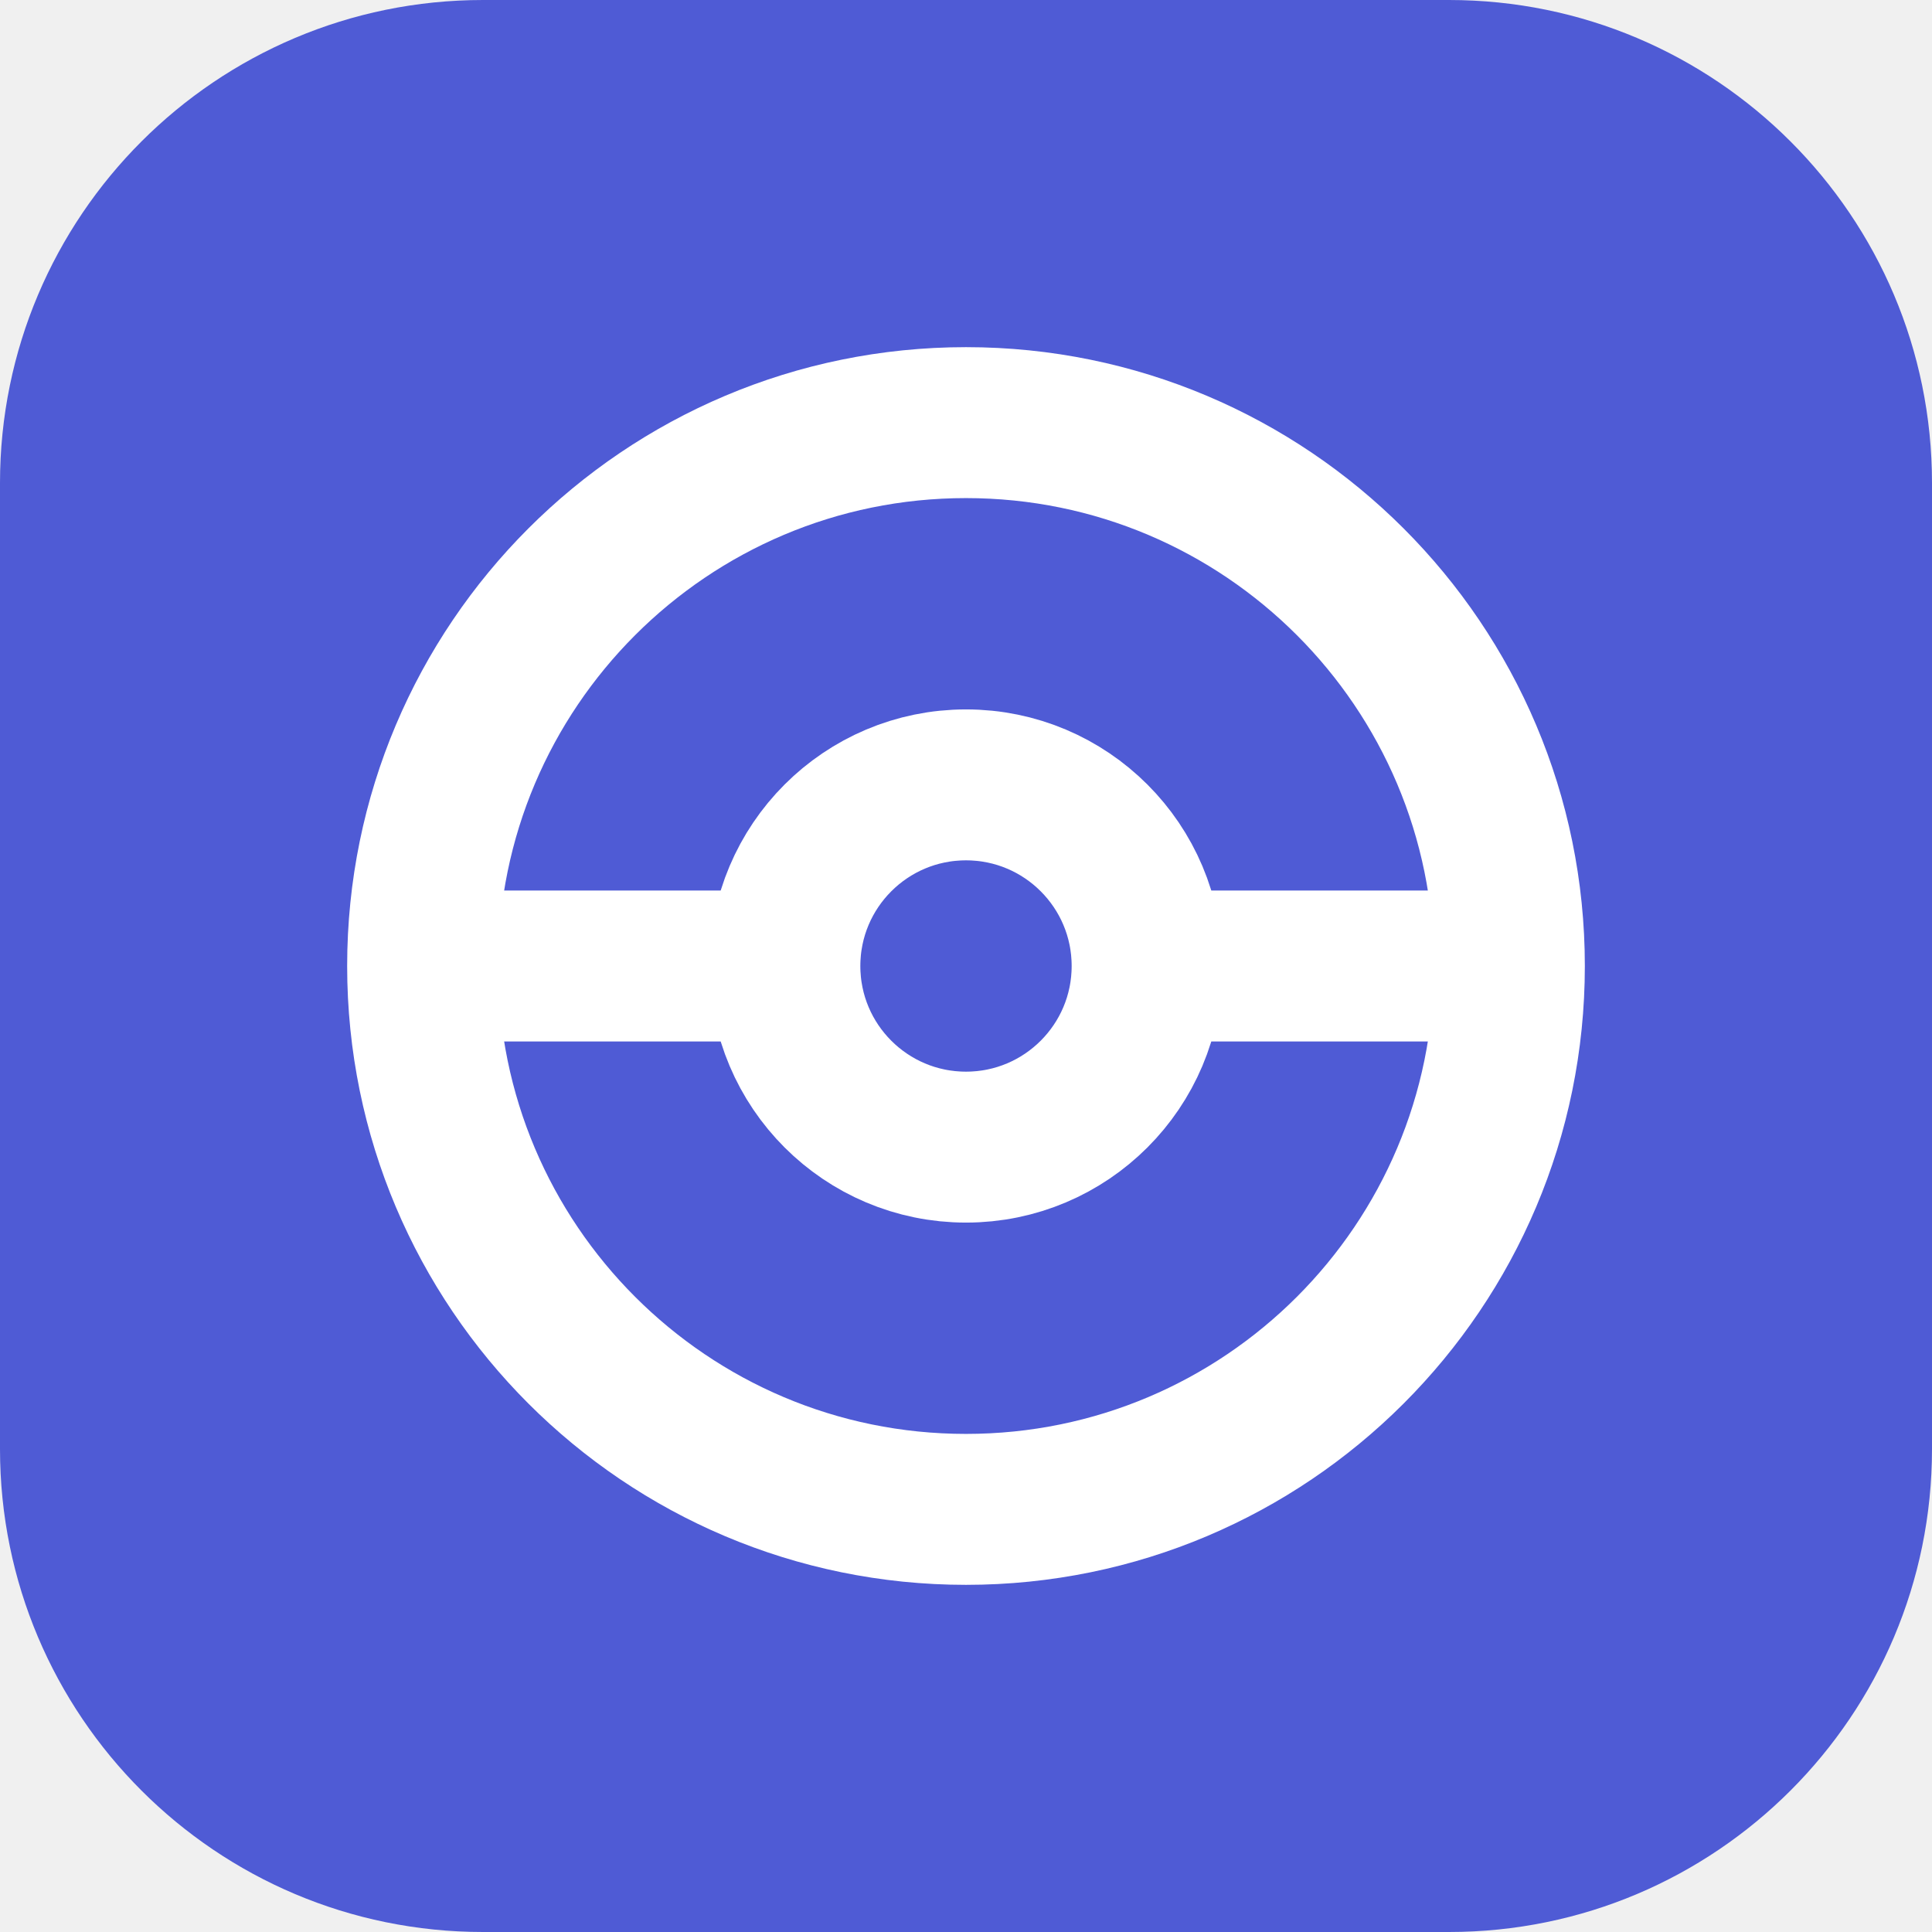
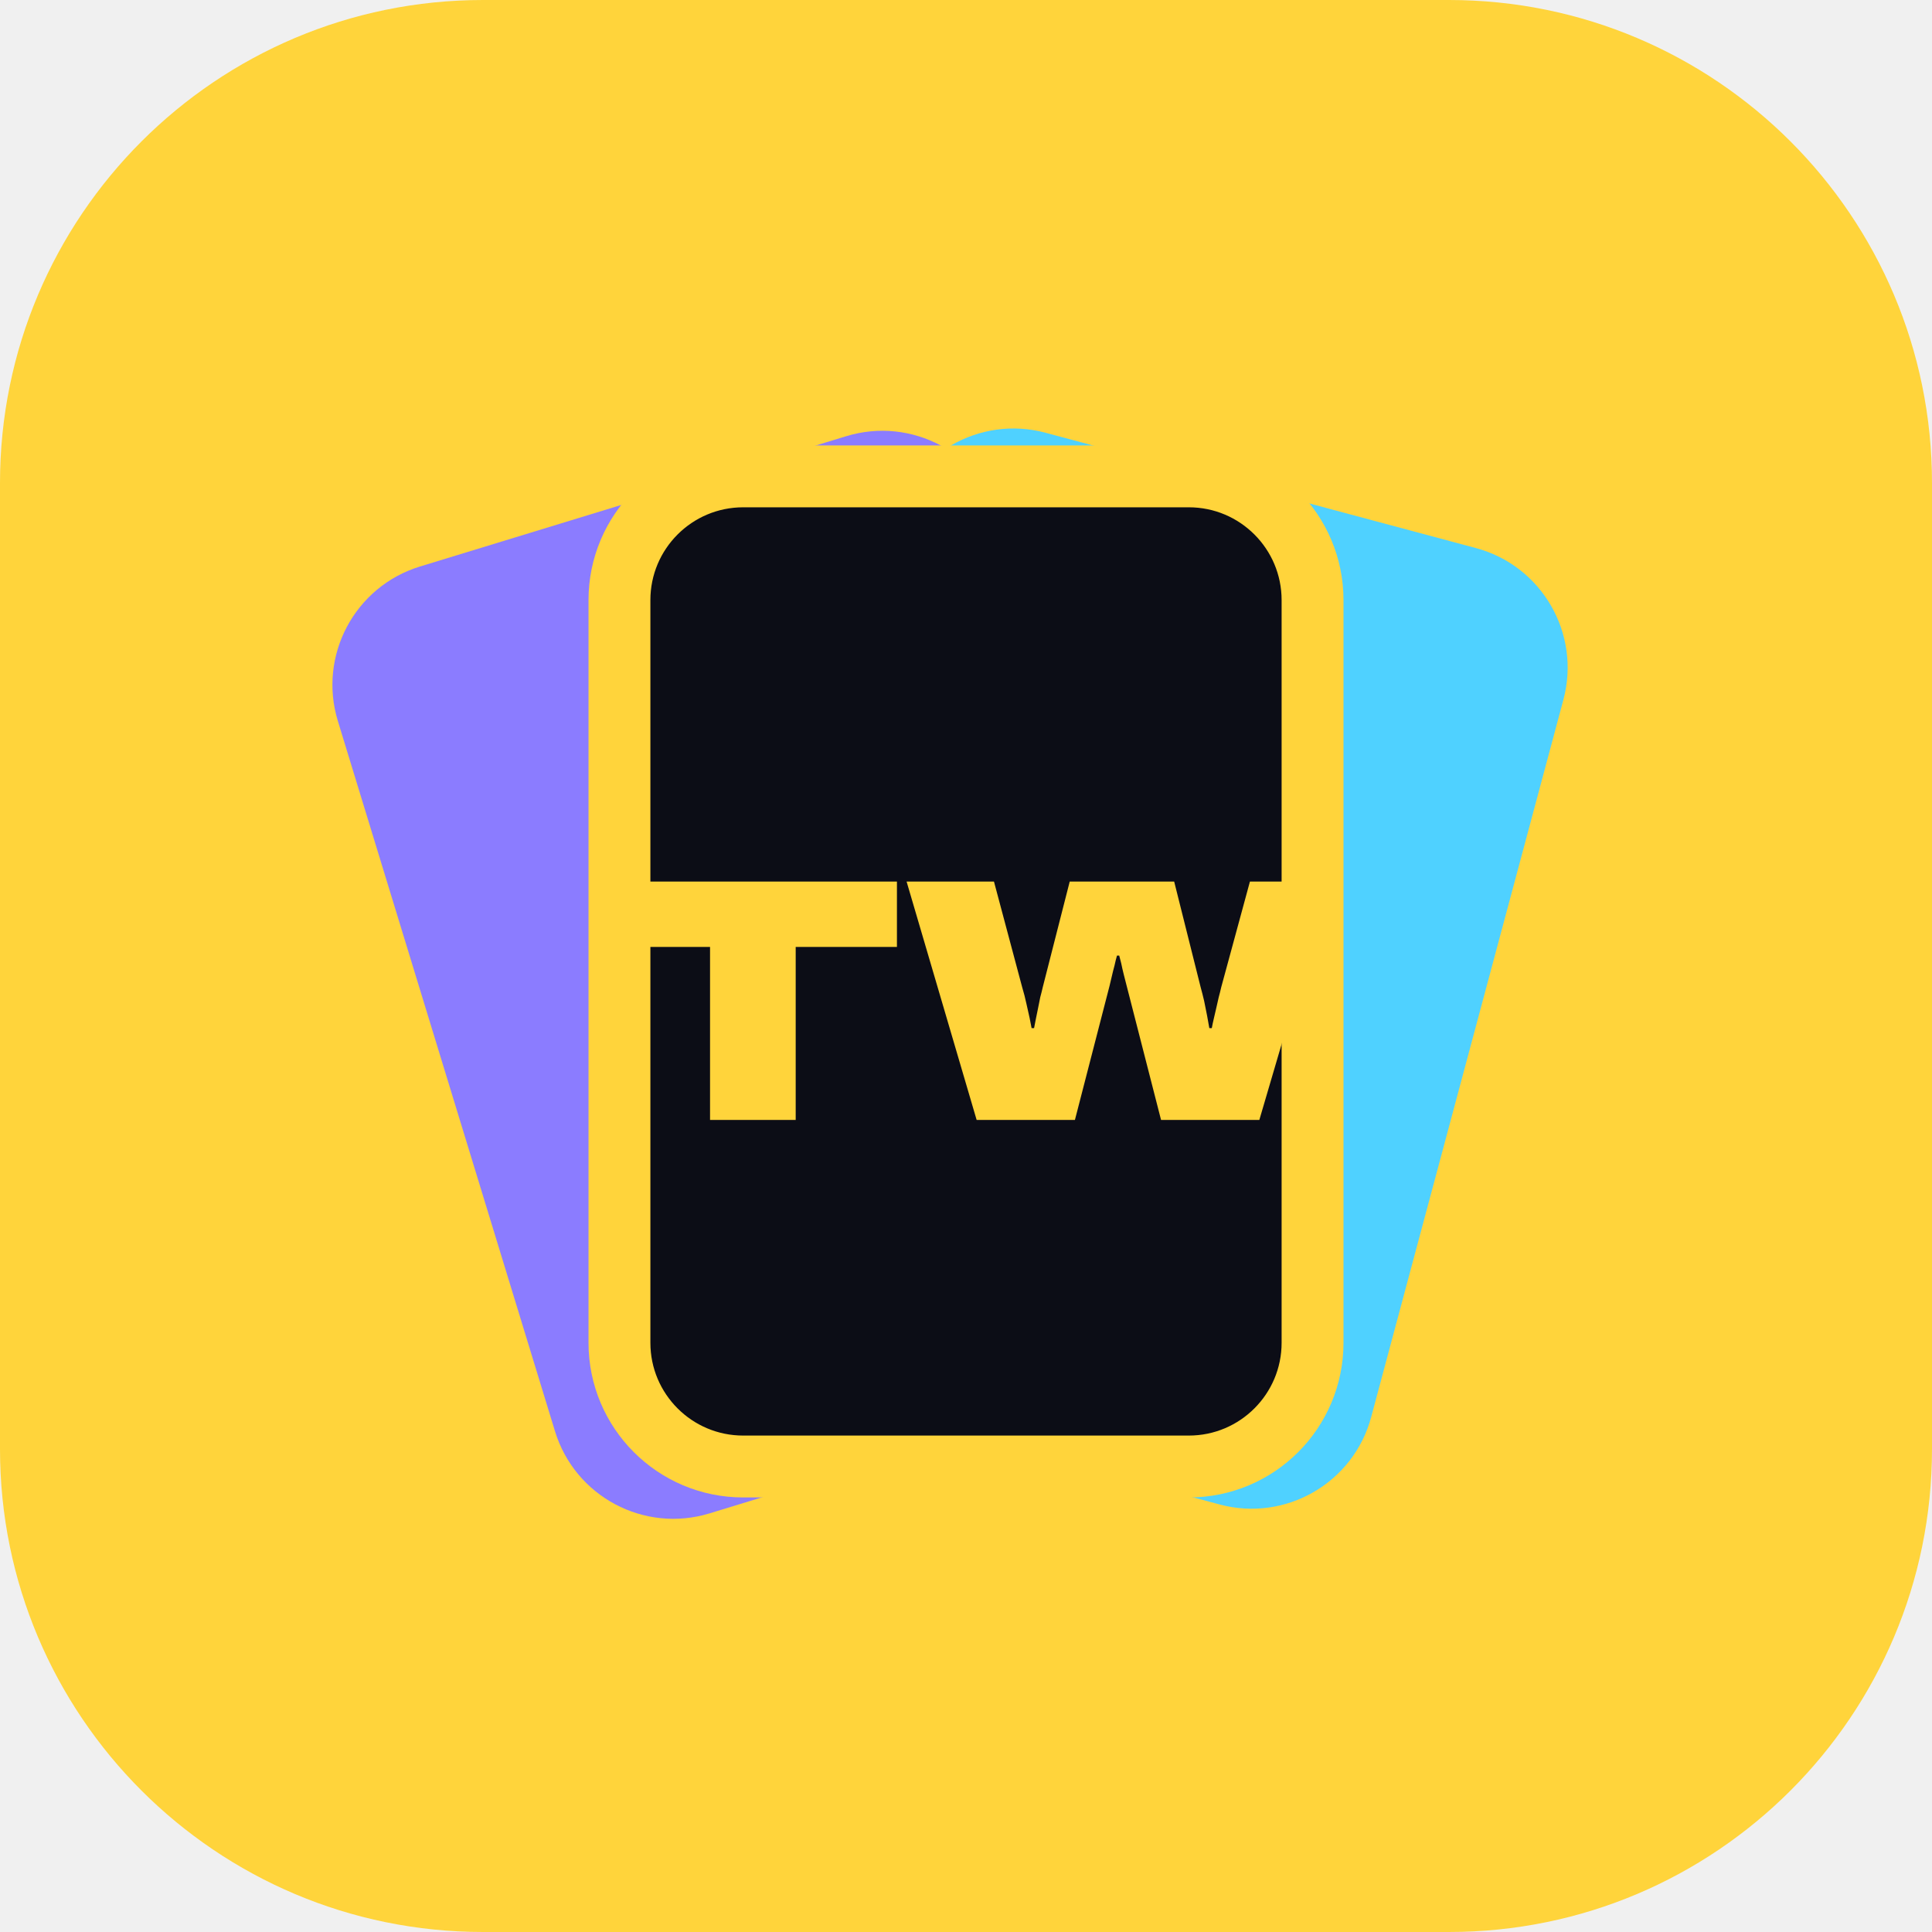
- <svg xmlns="http://www.w3.org/2000/svg" viewBox="0 0 32 32">
-   <rect width="32" height="32" rx="8" fill="#4f5bd5" />
-   <circle cx="16" cy="16" r="9" fill="none" stroke="#fff" stroke-width="2.5" />
-   <path d="M7 16h18" stroke="#fff" stroke-width="2.5" />
-   <circle cx="16" cy="16" r="3" fill="#4f5bd5" stroke="#fff" stroke-width="2.5" />
+ <svg xmlns="http://www.w3.org/2000/svg" viewBox="0 0 64 64">
+   <rect width="64" height="64" rx="16" fill="#FFD43B" />
+   <g transform="translate(32 33) scale(0.82) translate(-32 -30)">
+     <rect x="18" y="8" width="28" height="40" rx="5" fill="#8B7CFF" transform="rotate(-17 32 54)" />
+     <rect x="18" y="8" width="28" height="40" rx="5" fill="#4FD1FF" transform="rotate(15 32 54)" />
+     <rect x="18" y="9" width="28" height="40" rx="5" fill="#0C0D16" stroke="#FFD43B" stroke-width="2.5" />
+     <path fill="#FFD43B" d="M21.66 35V28.01H17.57V25.37H29.21V28.01H25.12V35ZM32.43 35 29.6 25.37H33.13L34.27 29.64Q34.37 29.97 34.44 30.3Q34.51 30.62 34.57 30.88Q34.62 31.14 34.65 31.29H34.75Q34.78 31.14 34.82 30.93Q34.86 30.72 34.91 30.49Q34.95 30.27 35 30.04Q35.06 29.82 35.1 29.64L36.19 25.37H40.41L41.48 29.64Q41.55 29.89 41.62 30.19Q41.68 30.49 41.74 30.79Q41.79 31.08 41.83 31.29H41.93Q41.96 31.12 42.01 30.91Q42.06 30.7 42.11 30.48Q42.16 30.25 42.21 30.04Q42.27 29.82 42.31 29.64L43.47 25.37H46.68L43.85 35H39.88L38.49 29.58Q38.43 29.34 38.37 29.11Q38.31 28.87 38.27 28.67Q38.22 28.48 38.19 28.36H38.1Q38.05 28.53 38 28.76Q37.94 28.98 37.89 29.2Q37.84 29.41 37.8 29.58L36.4 35Z" />
+   </g>
</svg>
